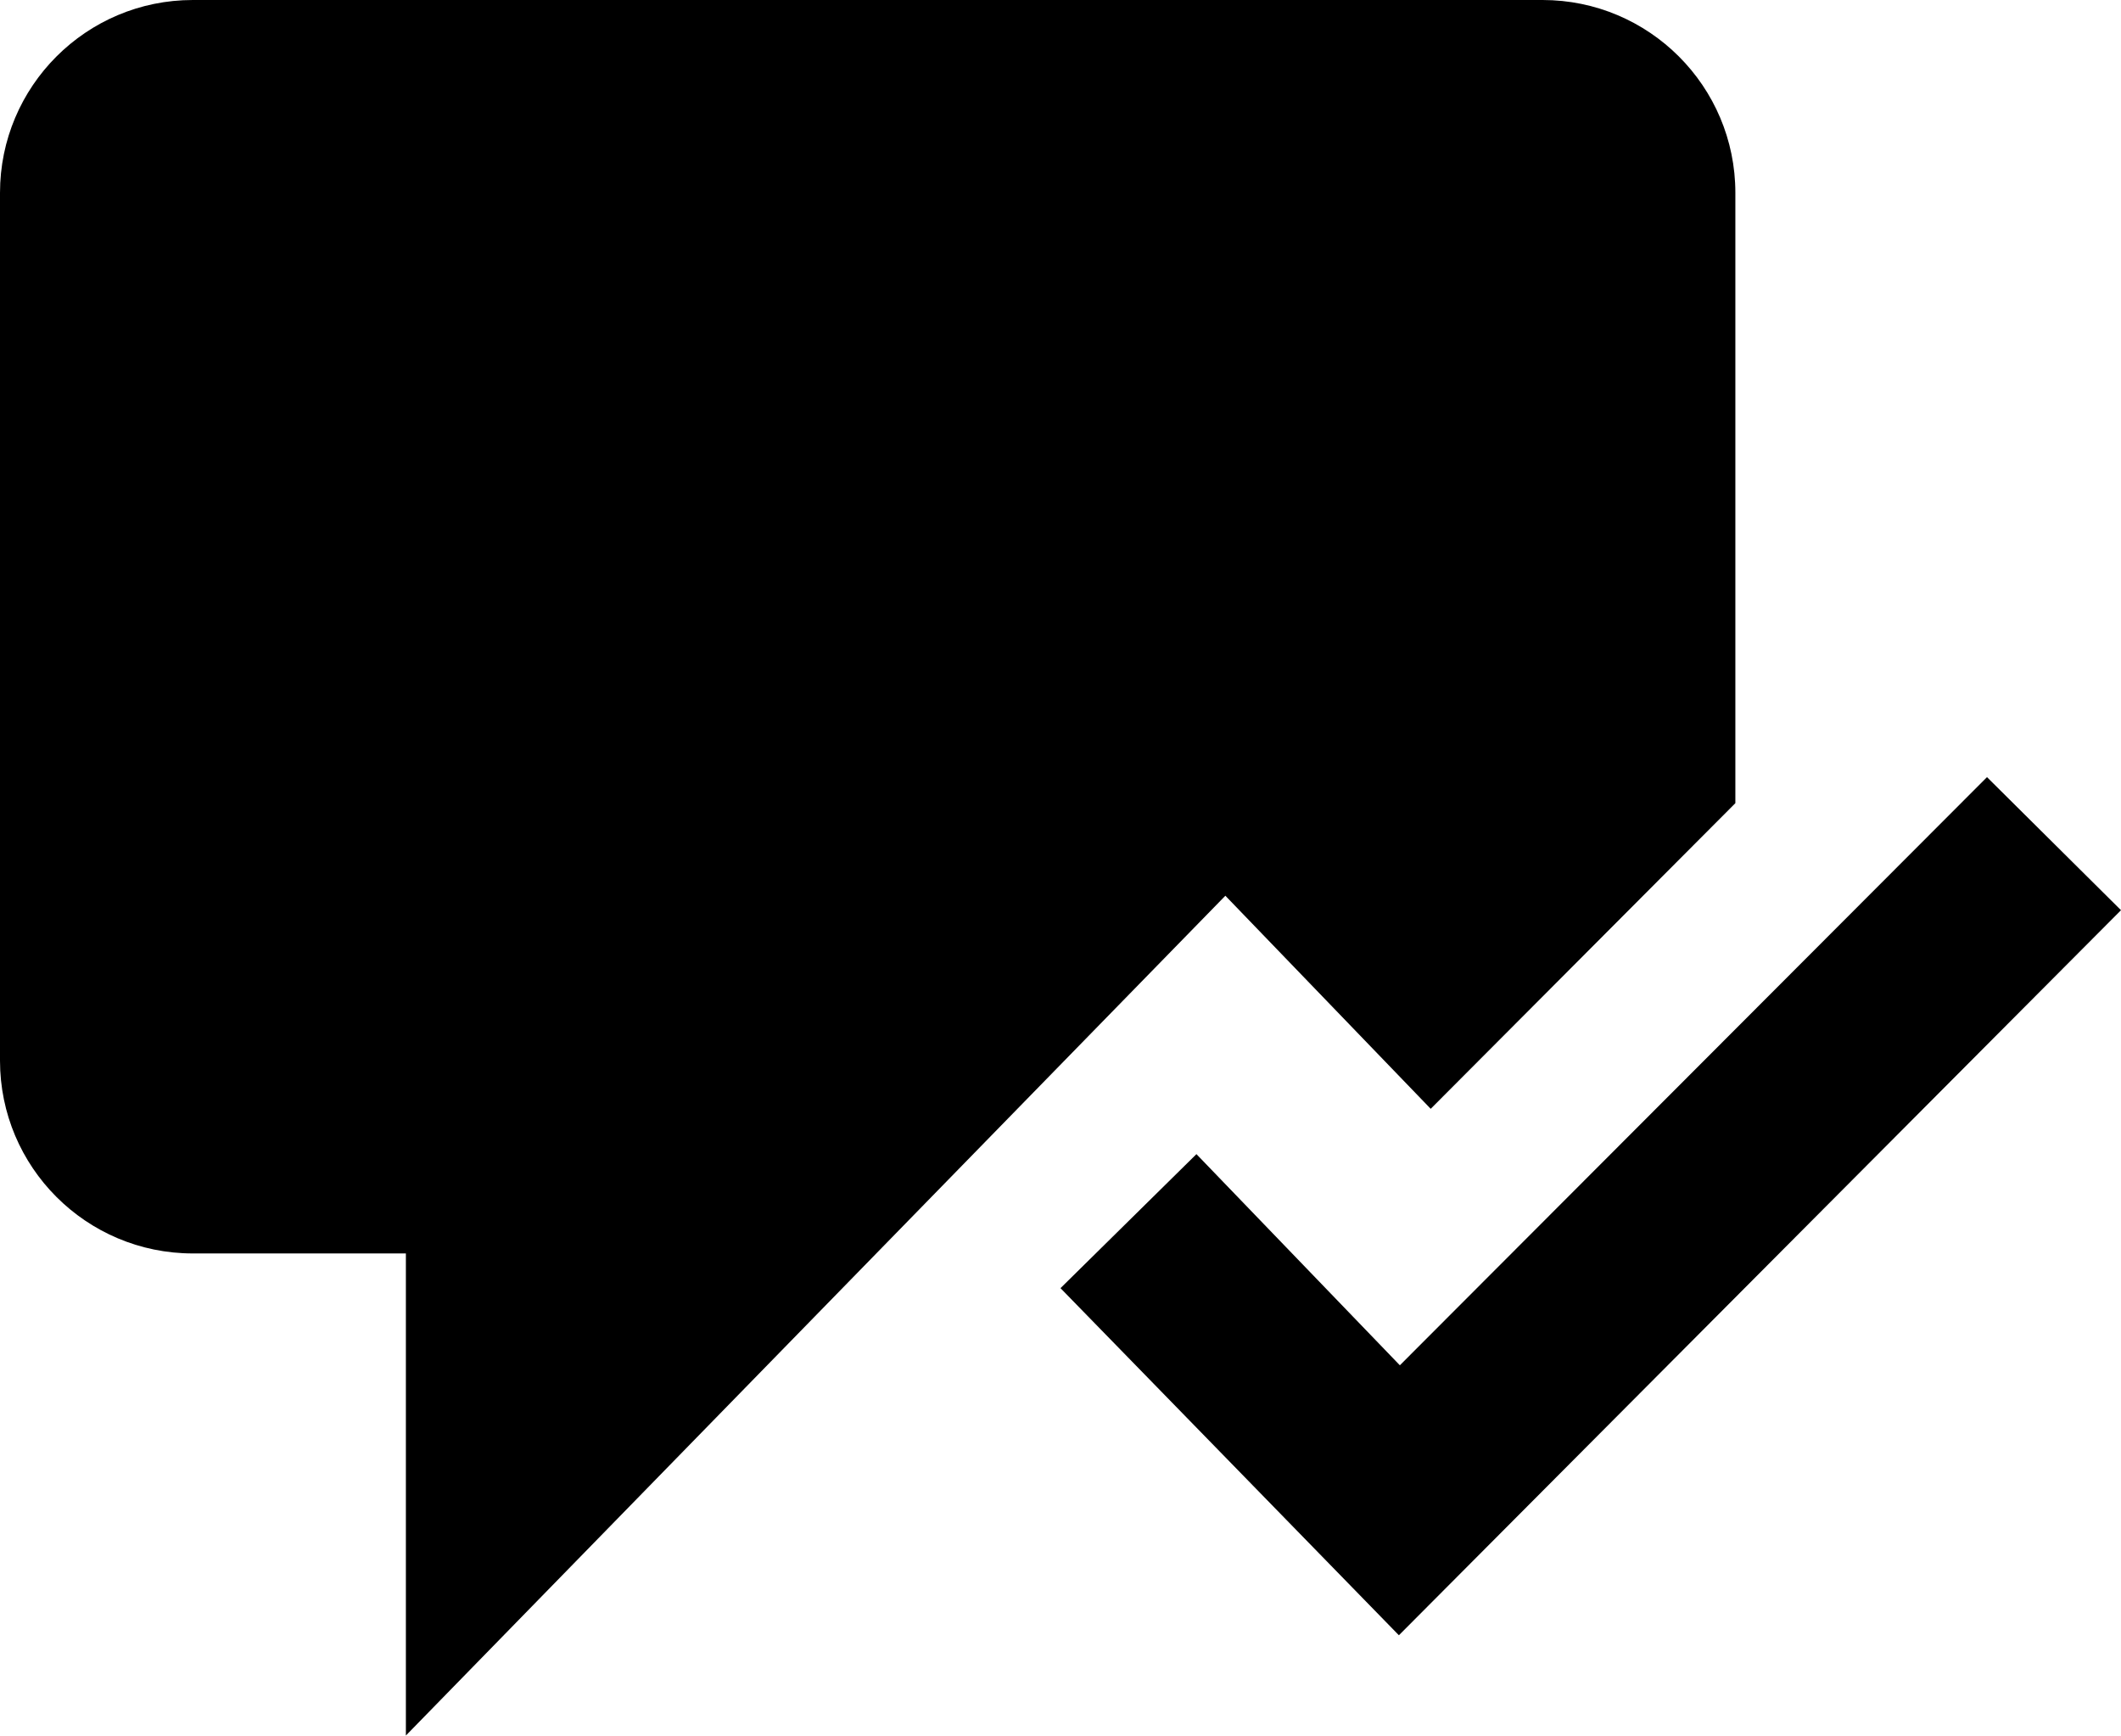
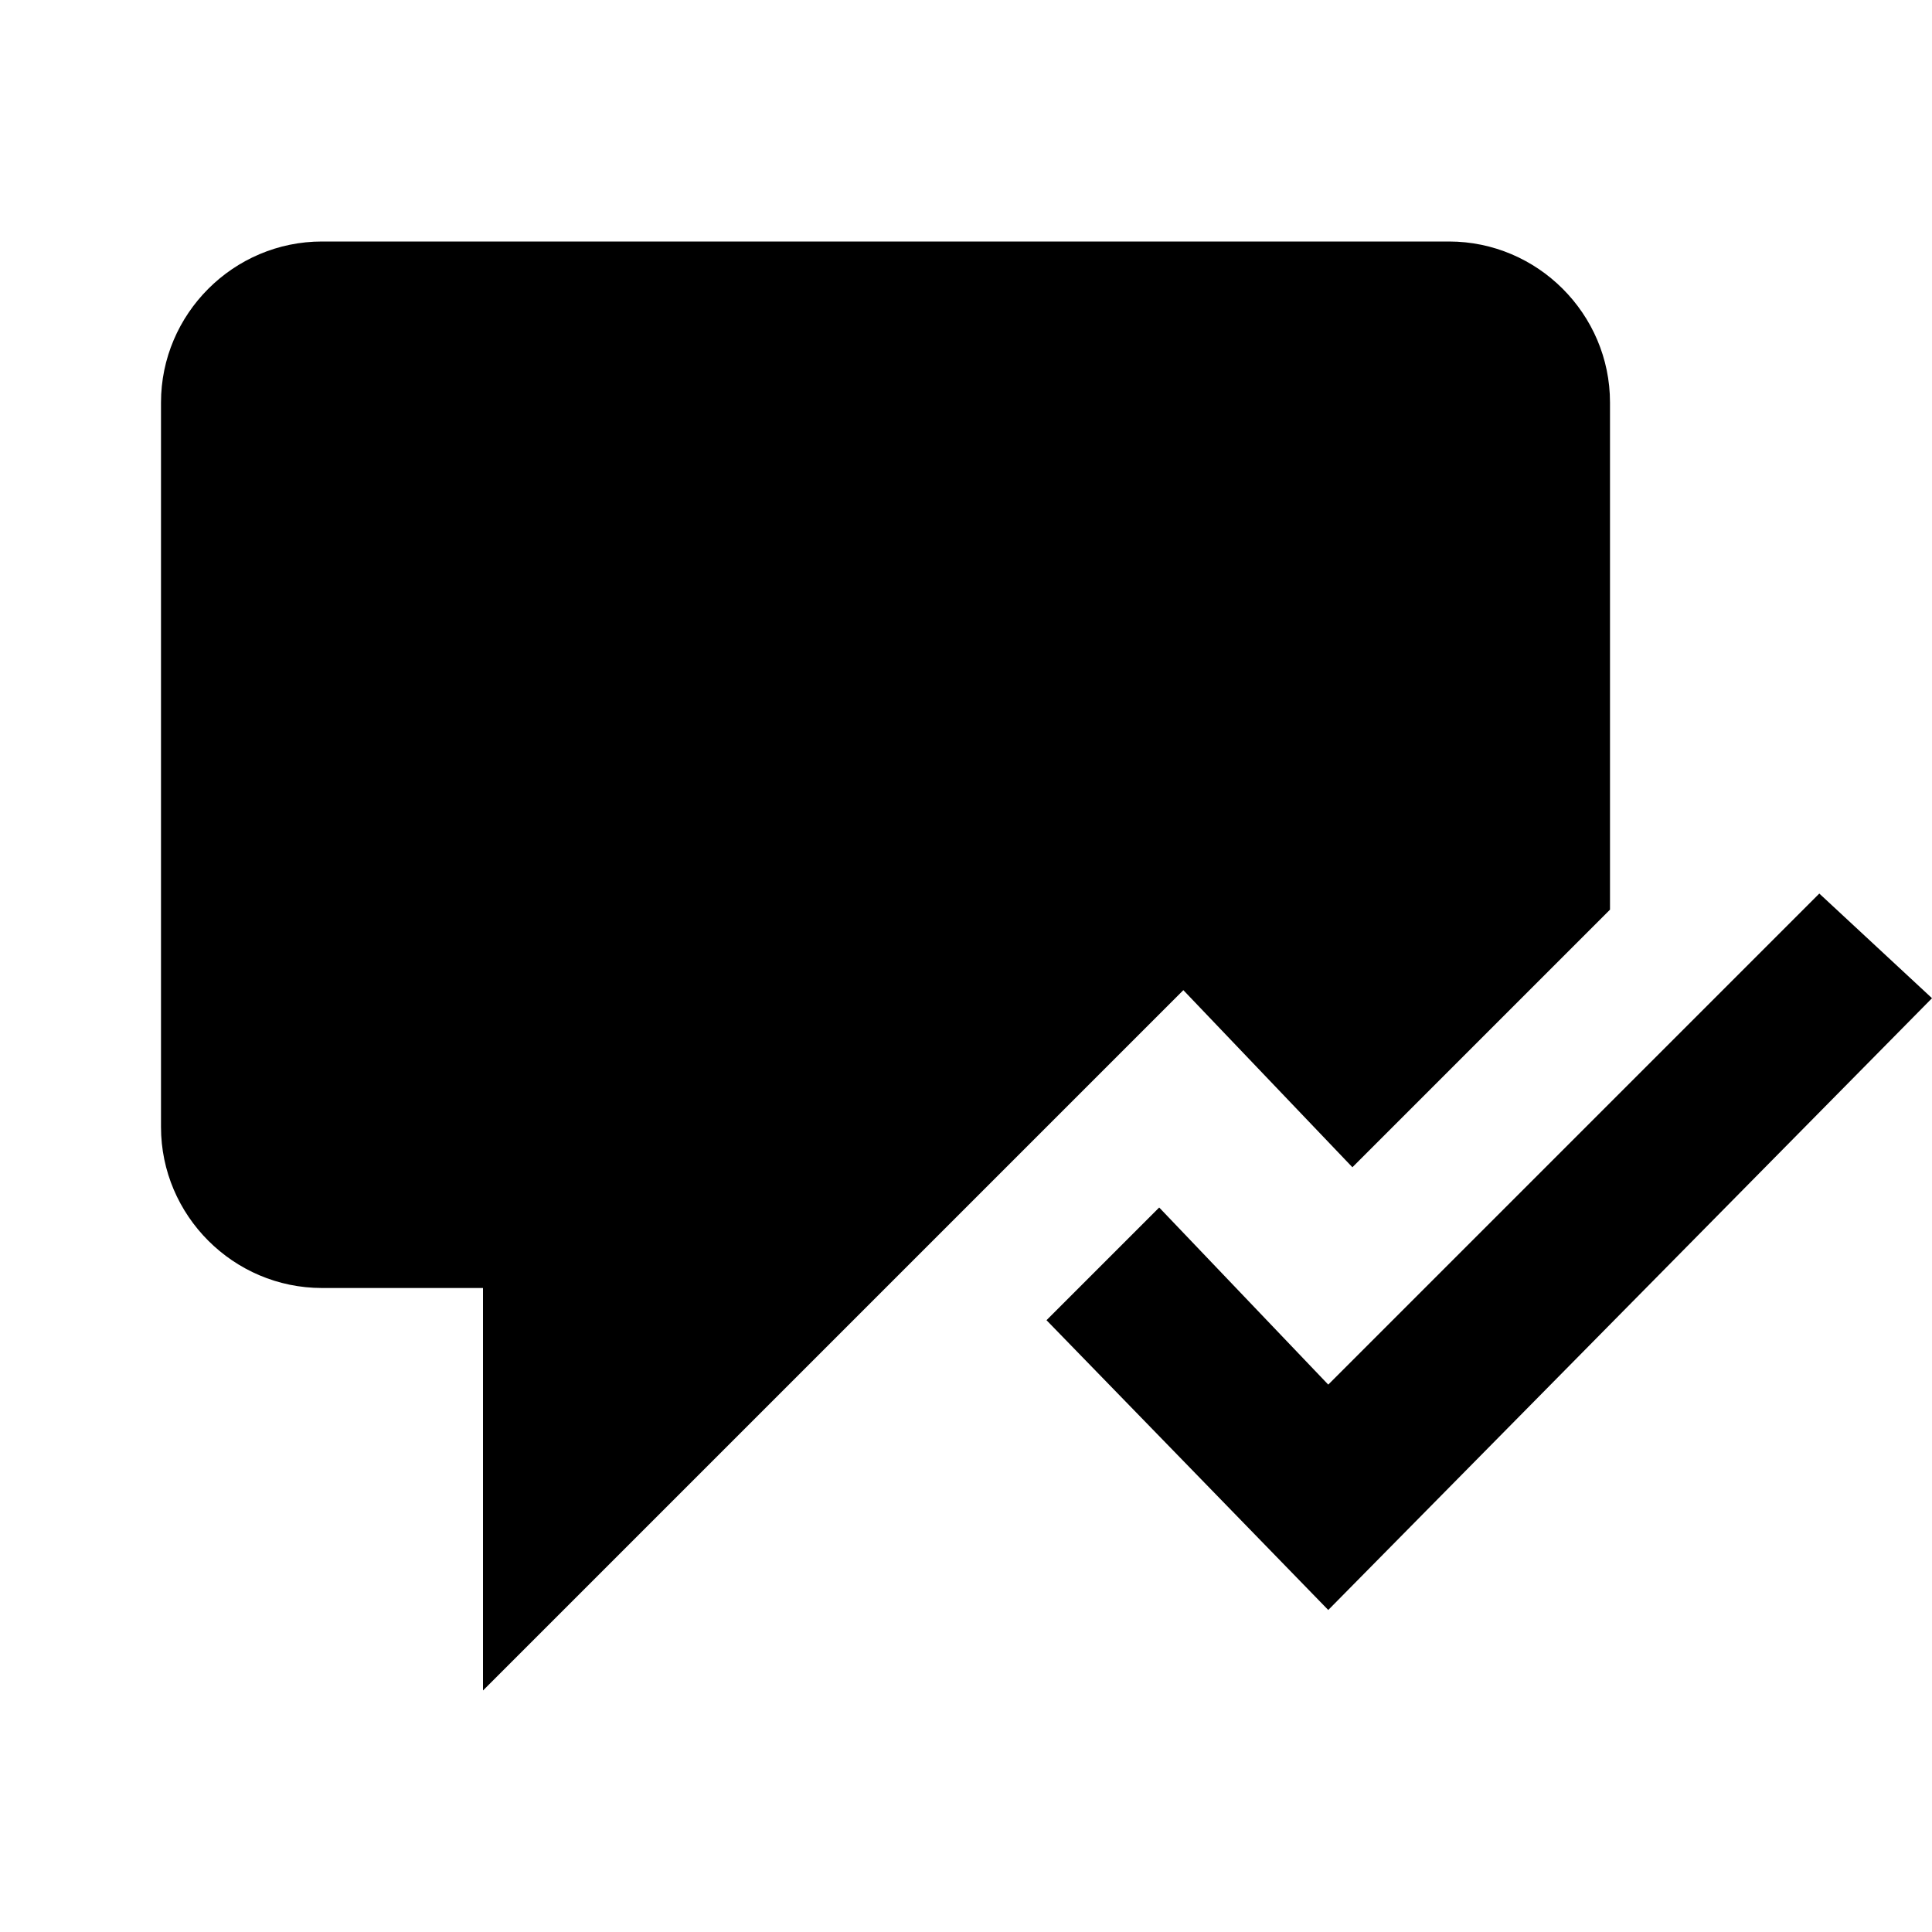
- <svg xmlns="http://www.w3.org/2000/svg" id="Artwork" viewBox="0 0 22 18">
-   <path d="M16.84,14.5L20,11.33V5a2,2,0,0,0-2-2H4A2,2,0,0,0,2,5v9a2,2,0,0,0,2,2H6.21v5l8.5-8.71Z" transform="translate(-2 -3)" />
-   <polygon points="20.61 8.06 14.52 14.16 12.41 11.97 11 13.36 14.51 16.96 22 9.44 20.61 8.06" />
+ <svg xmlns="http://www.w3.org/2000/svg" version="1.1" x="0px" y="0px" viewBox="0 0 24 24" enable-background="new 0 0 24 24" xml:space="preserve">
+   <g id="Adv._Guides">
+ </g>
+   <g id="Guides">
+ </g>
+   <g id="Artwork">
+     <g id="Layer_1_1_">
+ 	</g>
+     <g id="Layer_1_2_">
+ 	</g>
+     <g>
+       <path d="M16.8,14.5l3.2-3.2V5c0-1.1-0.9-2-2-2H4C2.9,3,2,3.9,2,5v9c0,1.1,0.9,2,2,2h2v5l8.7-8.7L16.8,14.5z" />
+       <polygon points="22.6,11.1 16.5,17.2 14.4,15 13,16.4 16.5,20 24,12.4   " />
+     </g>
+   </g>
</svg>
